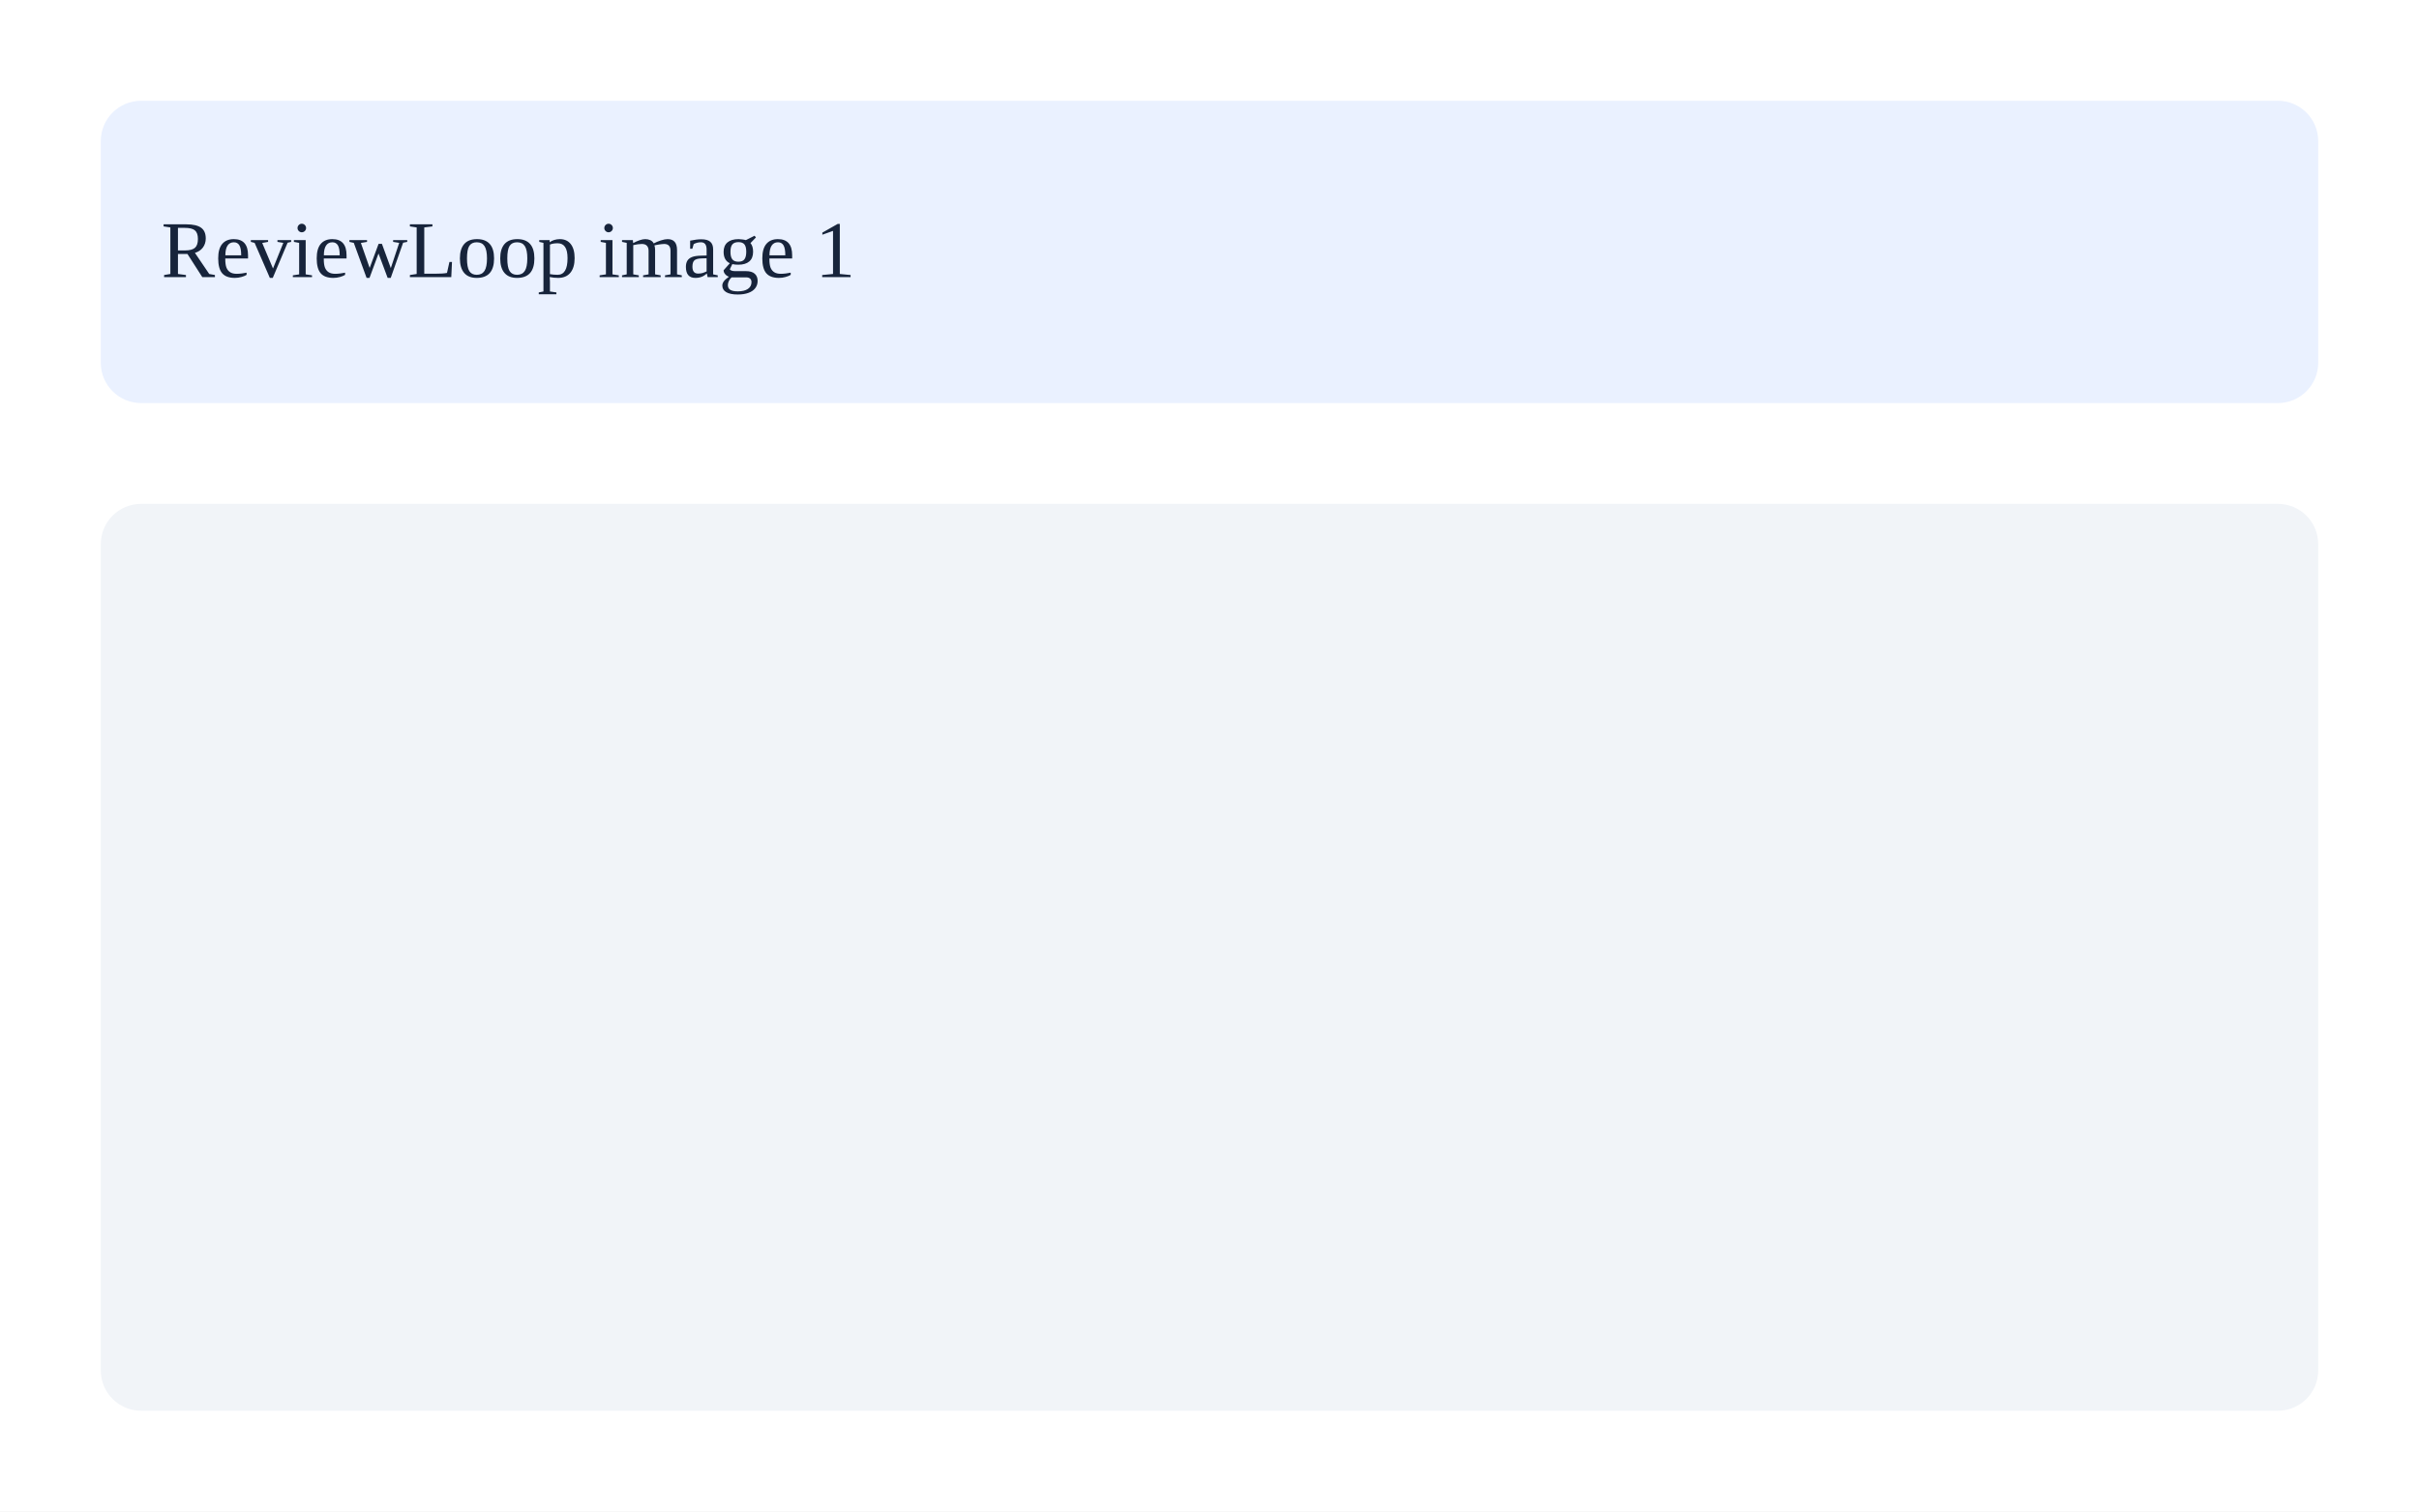
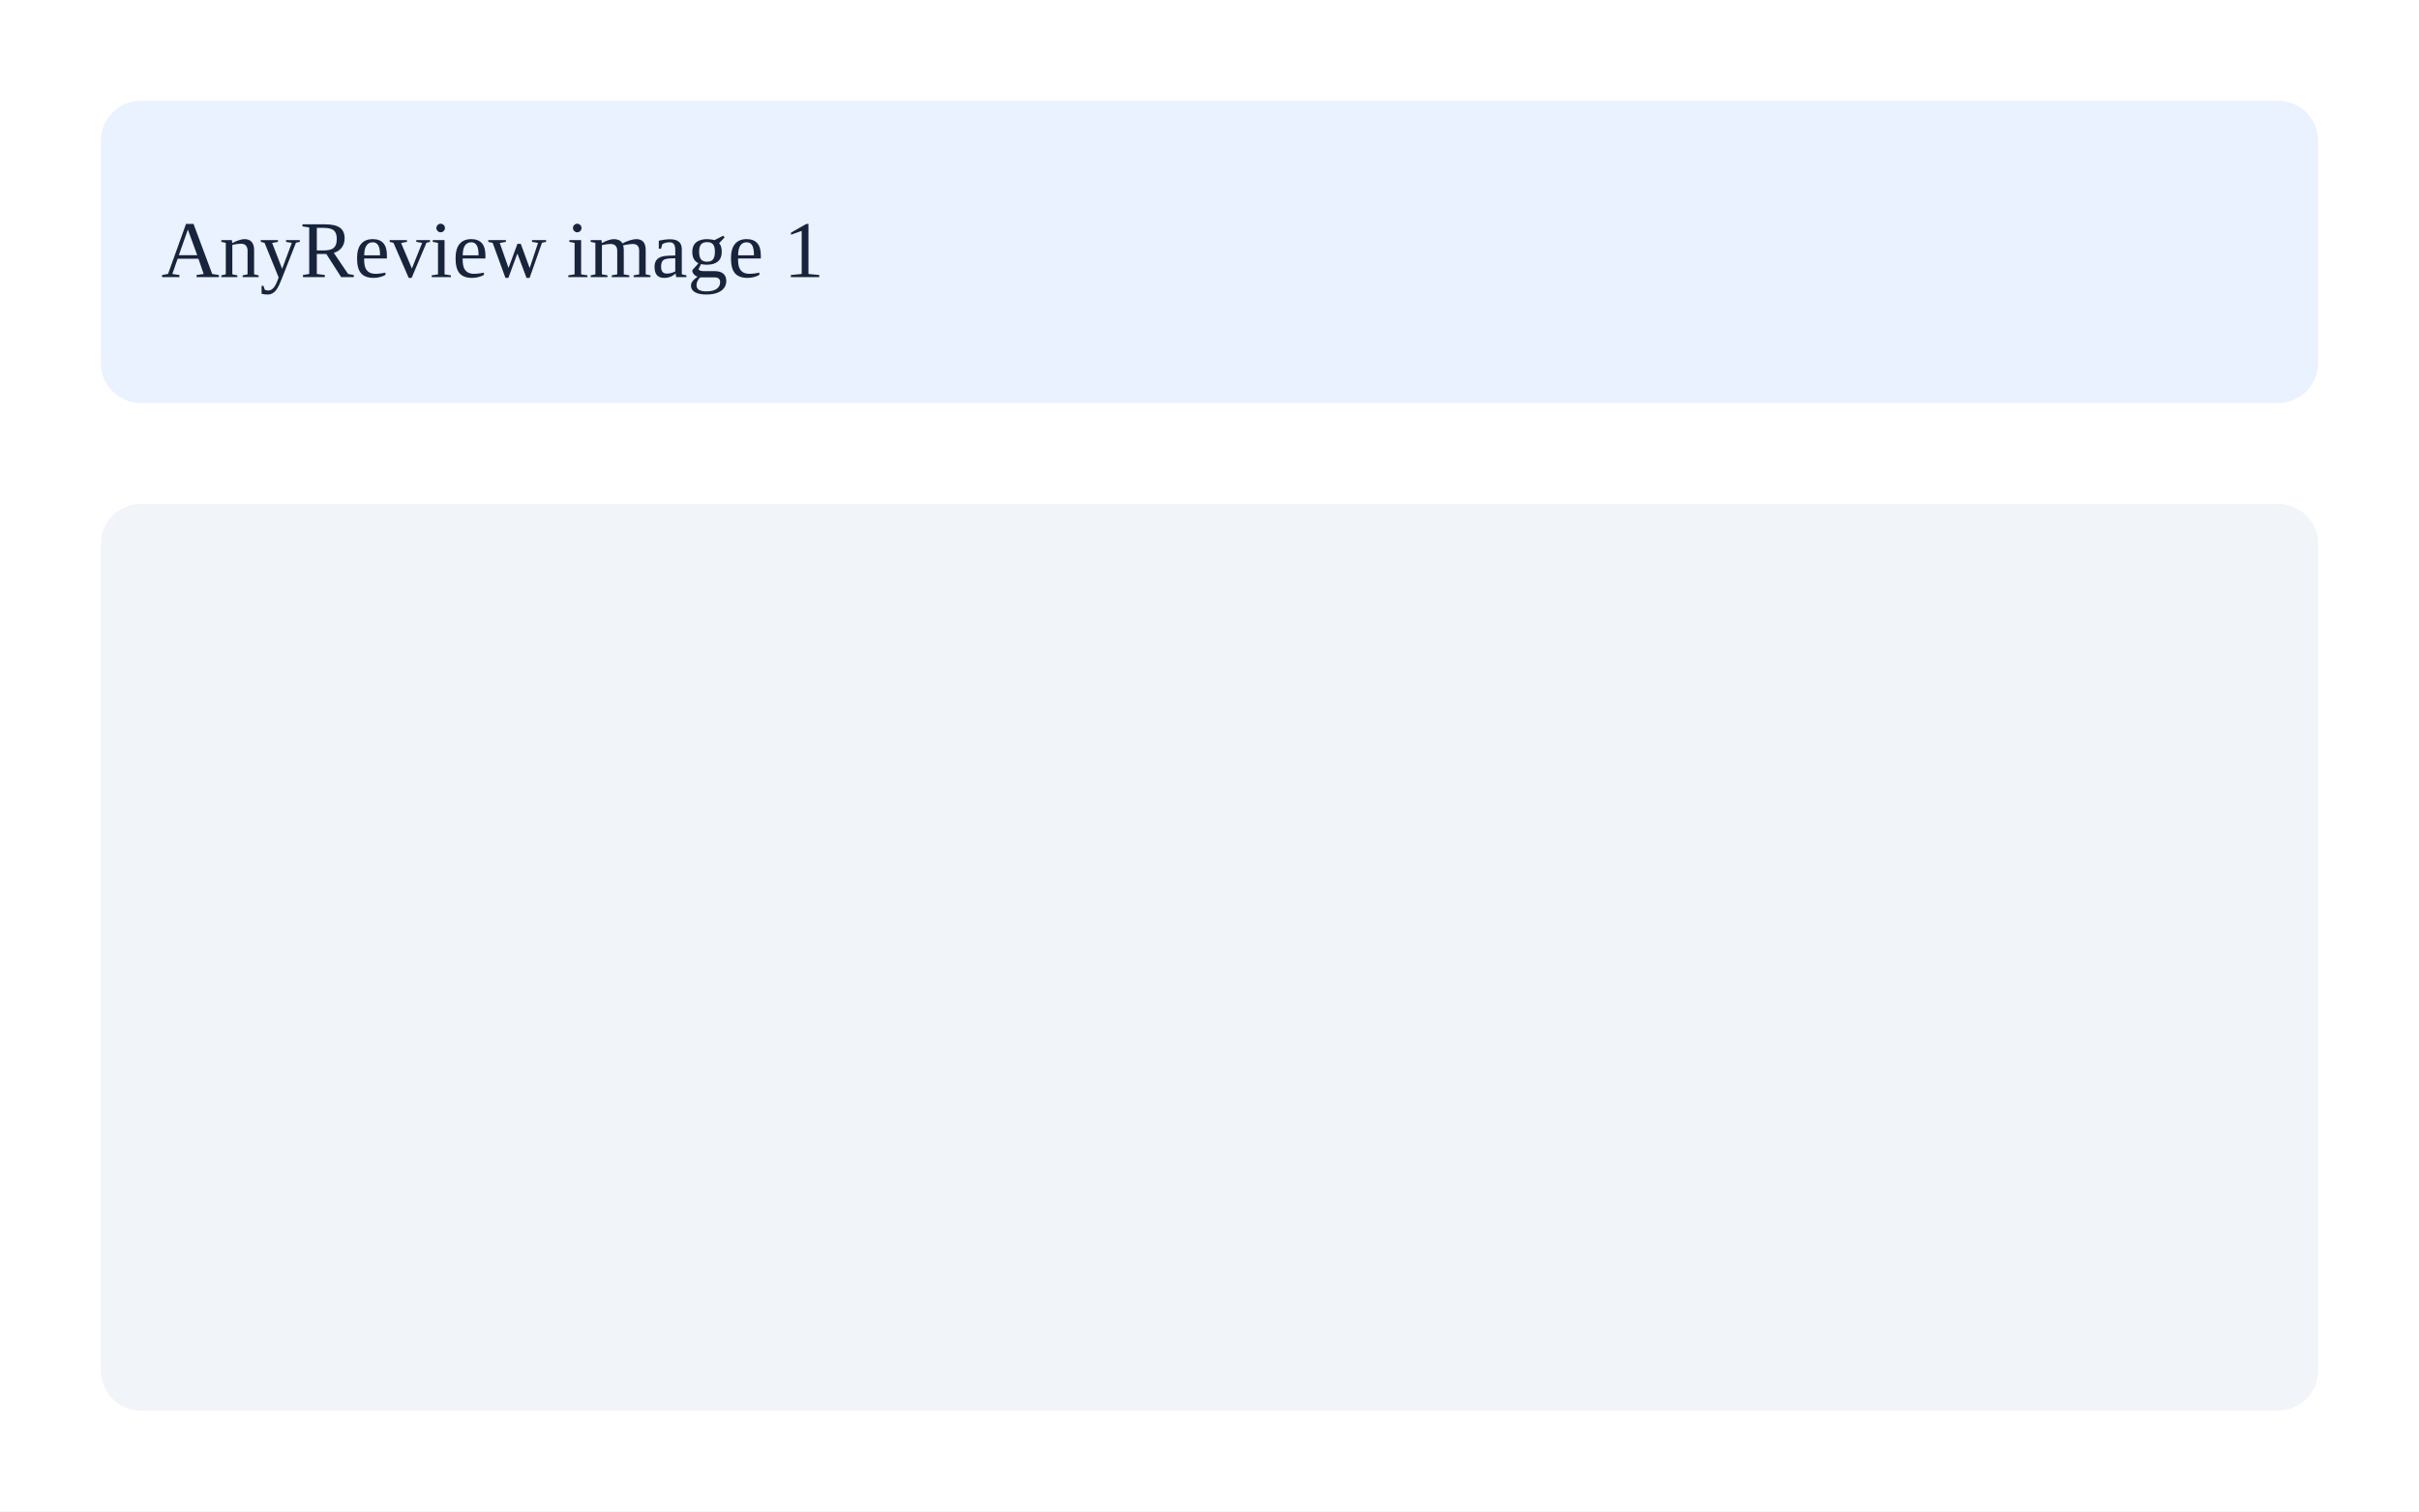
<svg xmlns="http://www.w3.org/2000/svg" width="960" height="600" viewBox="0 0 960 600">
  <rect width="960" height="600" fill="#ffffff" />
  <rect x="40" y="40" width="880" height="120" rx="16" fill="#eaf1ff" />
-   <text x="64" y="110" font-size="32" fill="#17243b">ReviewLoop image 1</text>
+   <text x="64" y="110" font-size="32" fill="#17243b">AnyReview image 1</text>
  <rect x="40" y="200" width="880" height="360" rx="16" fill="#f1f4f8" />
</svg>
